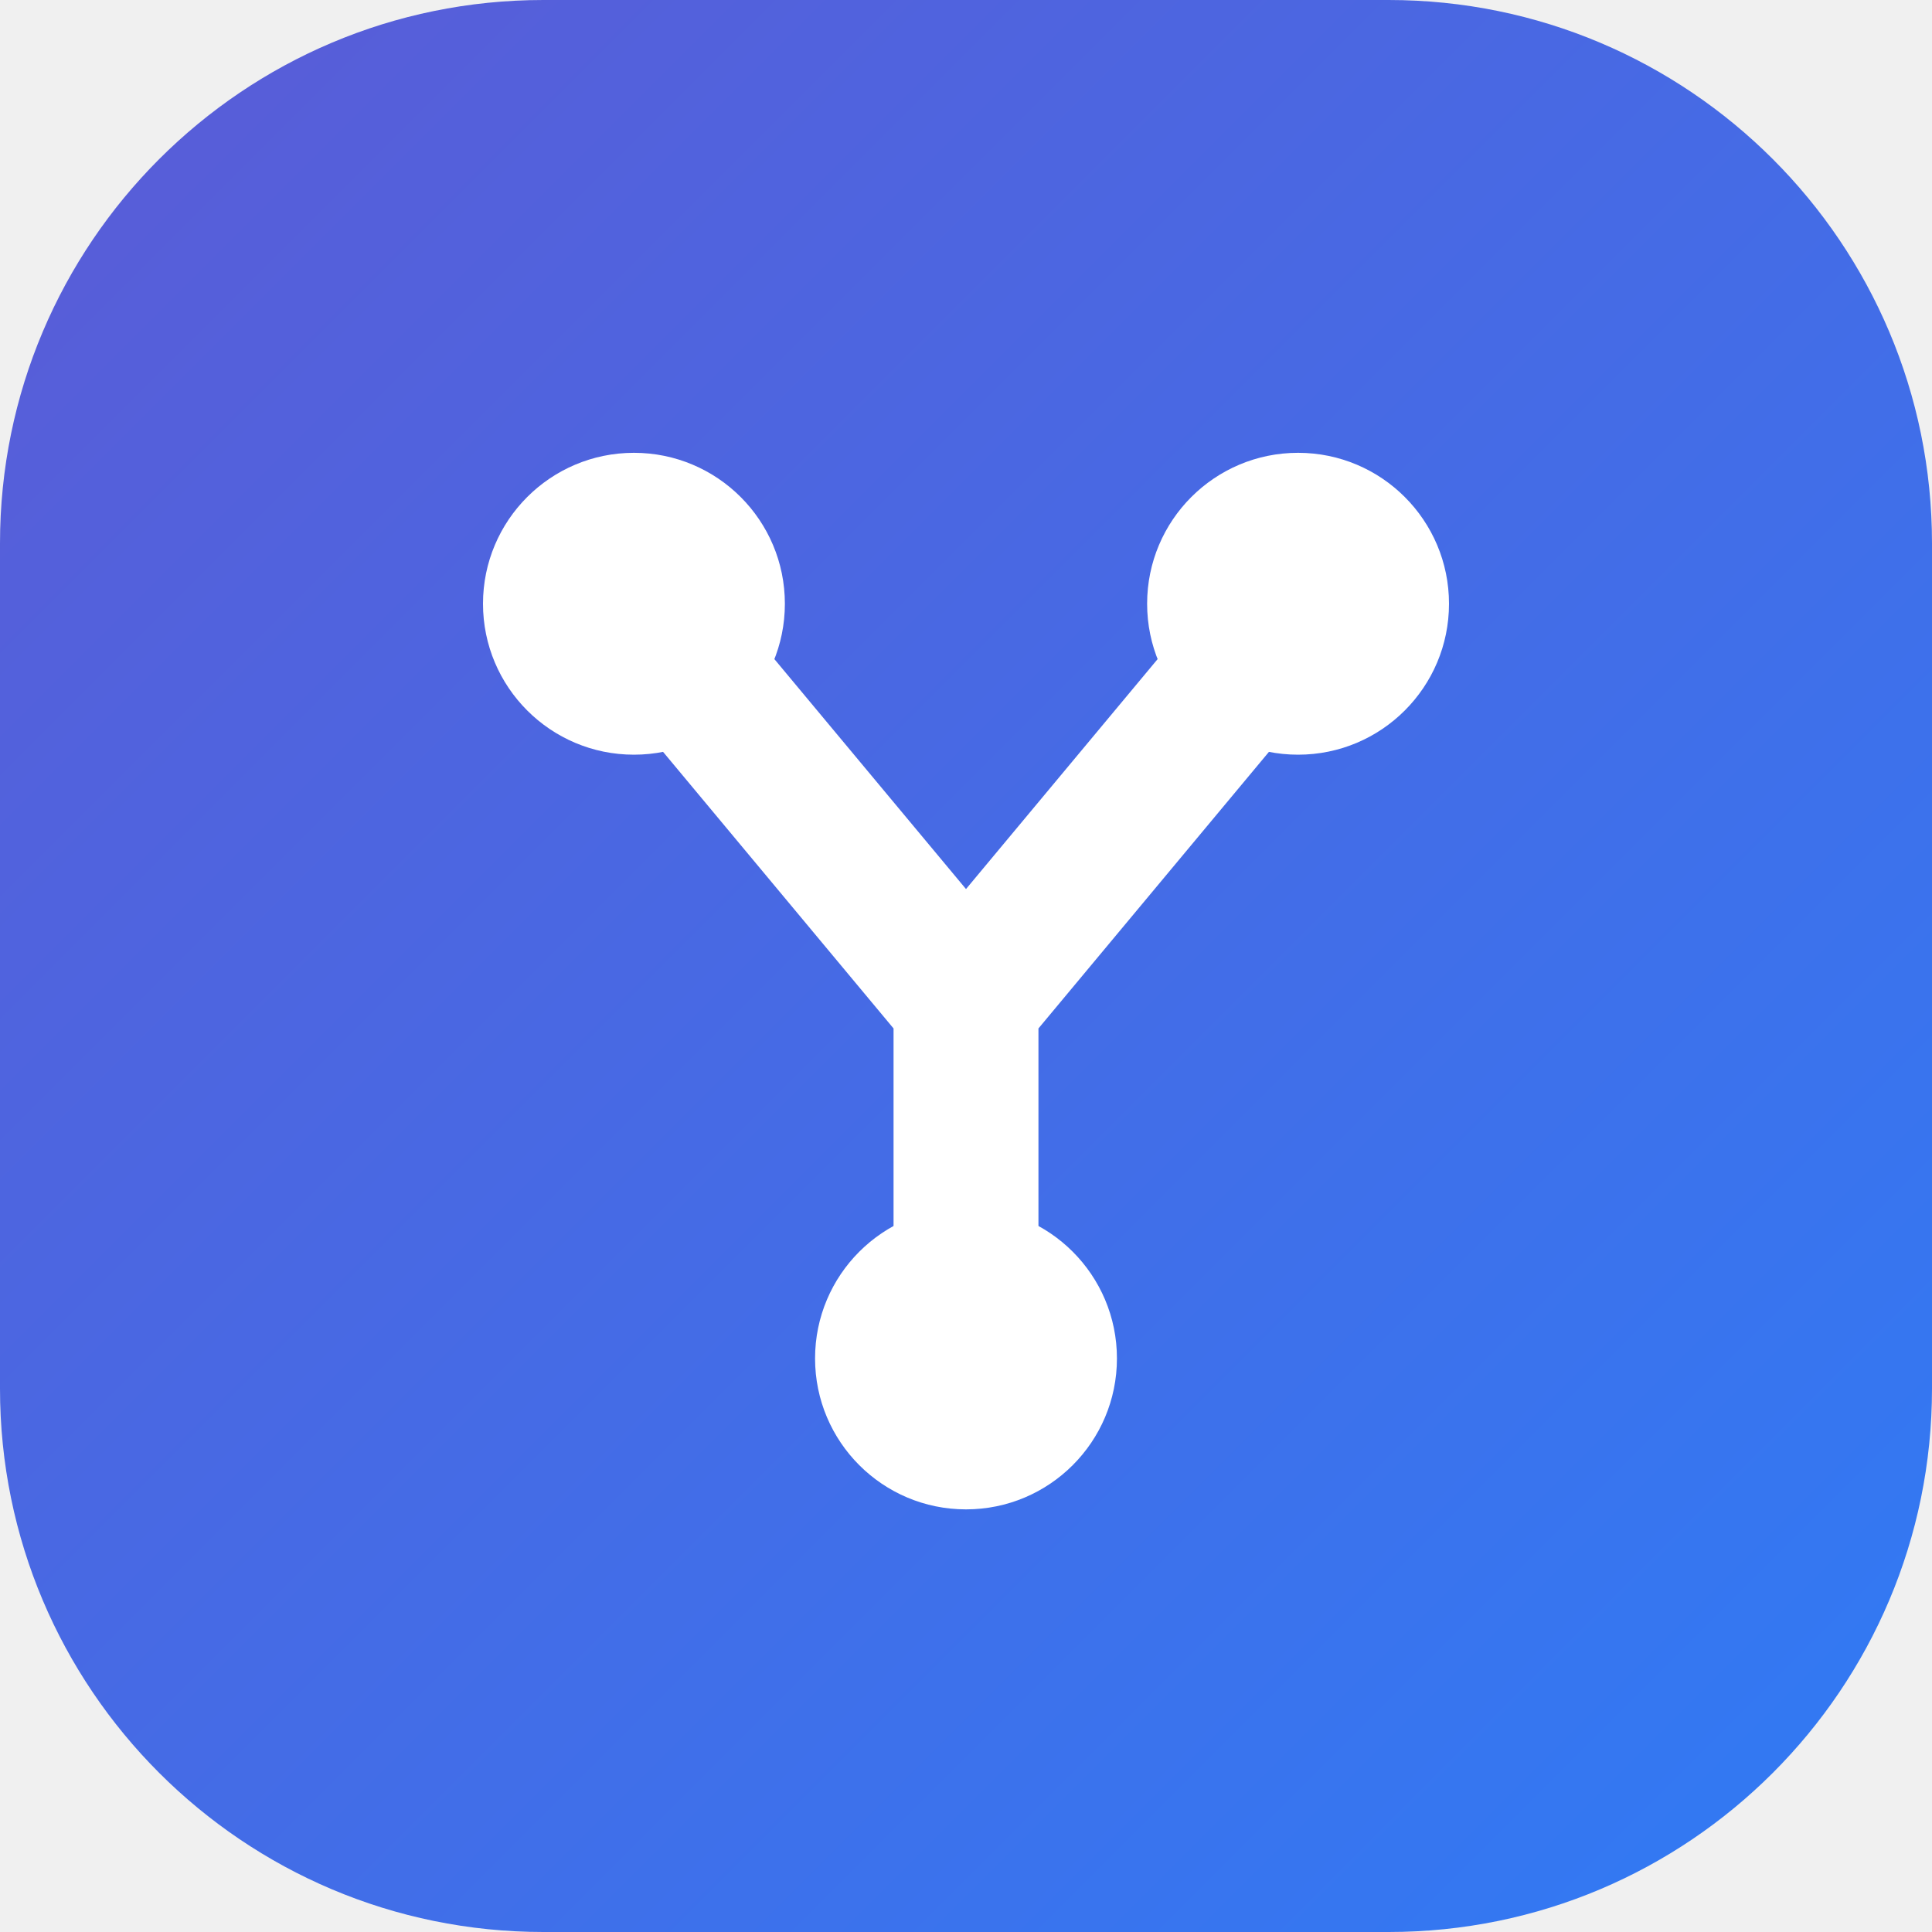
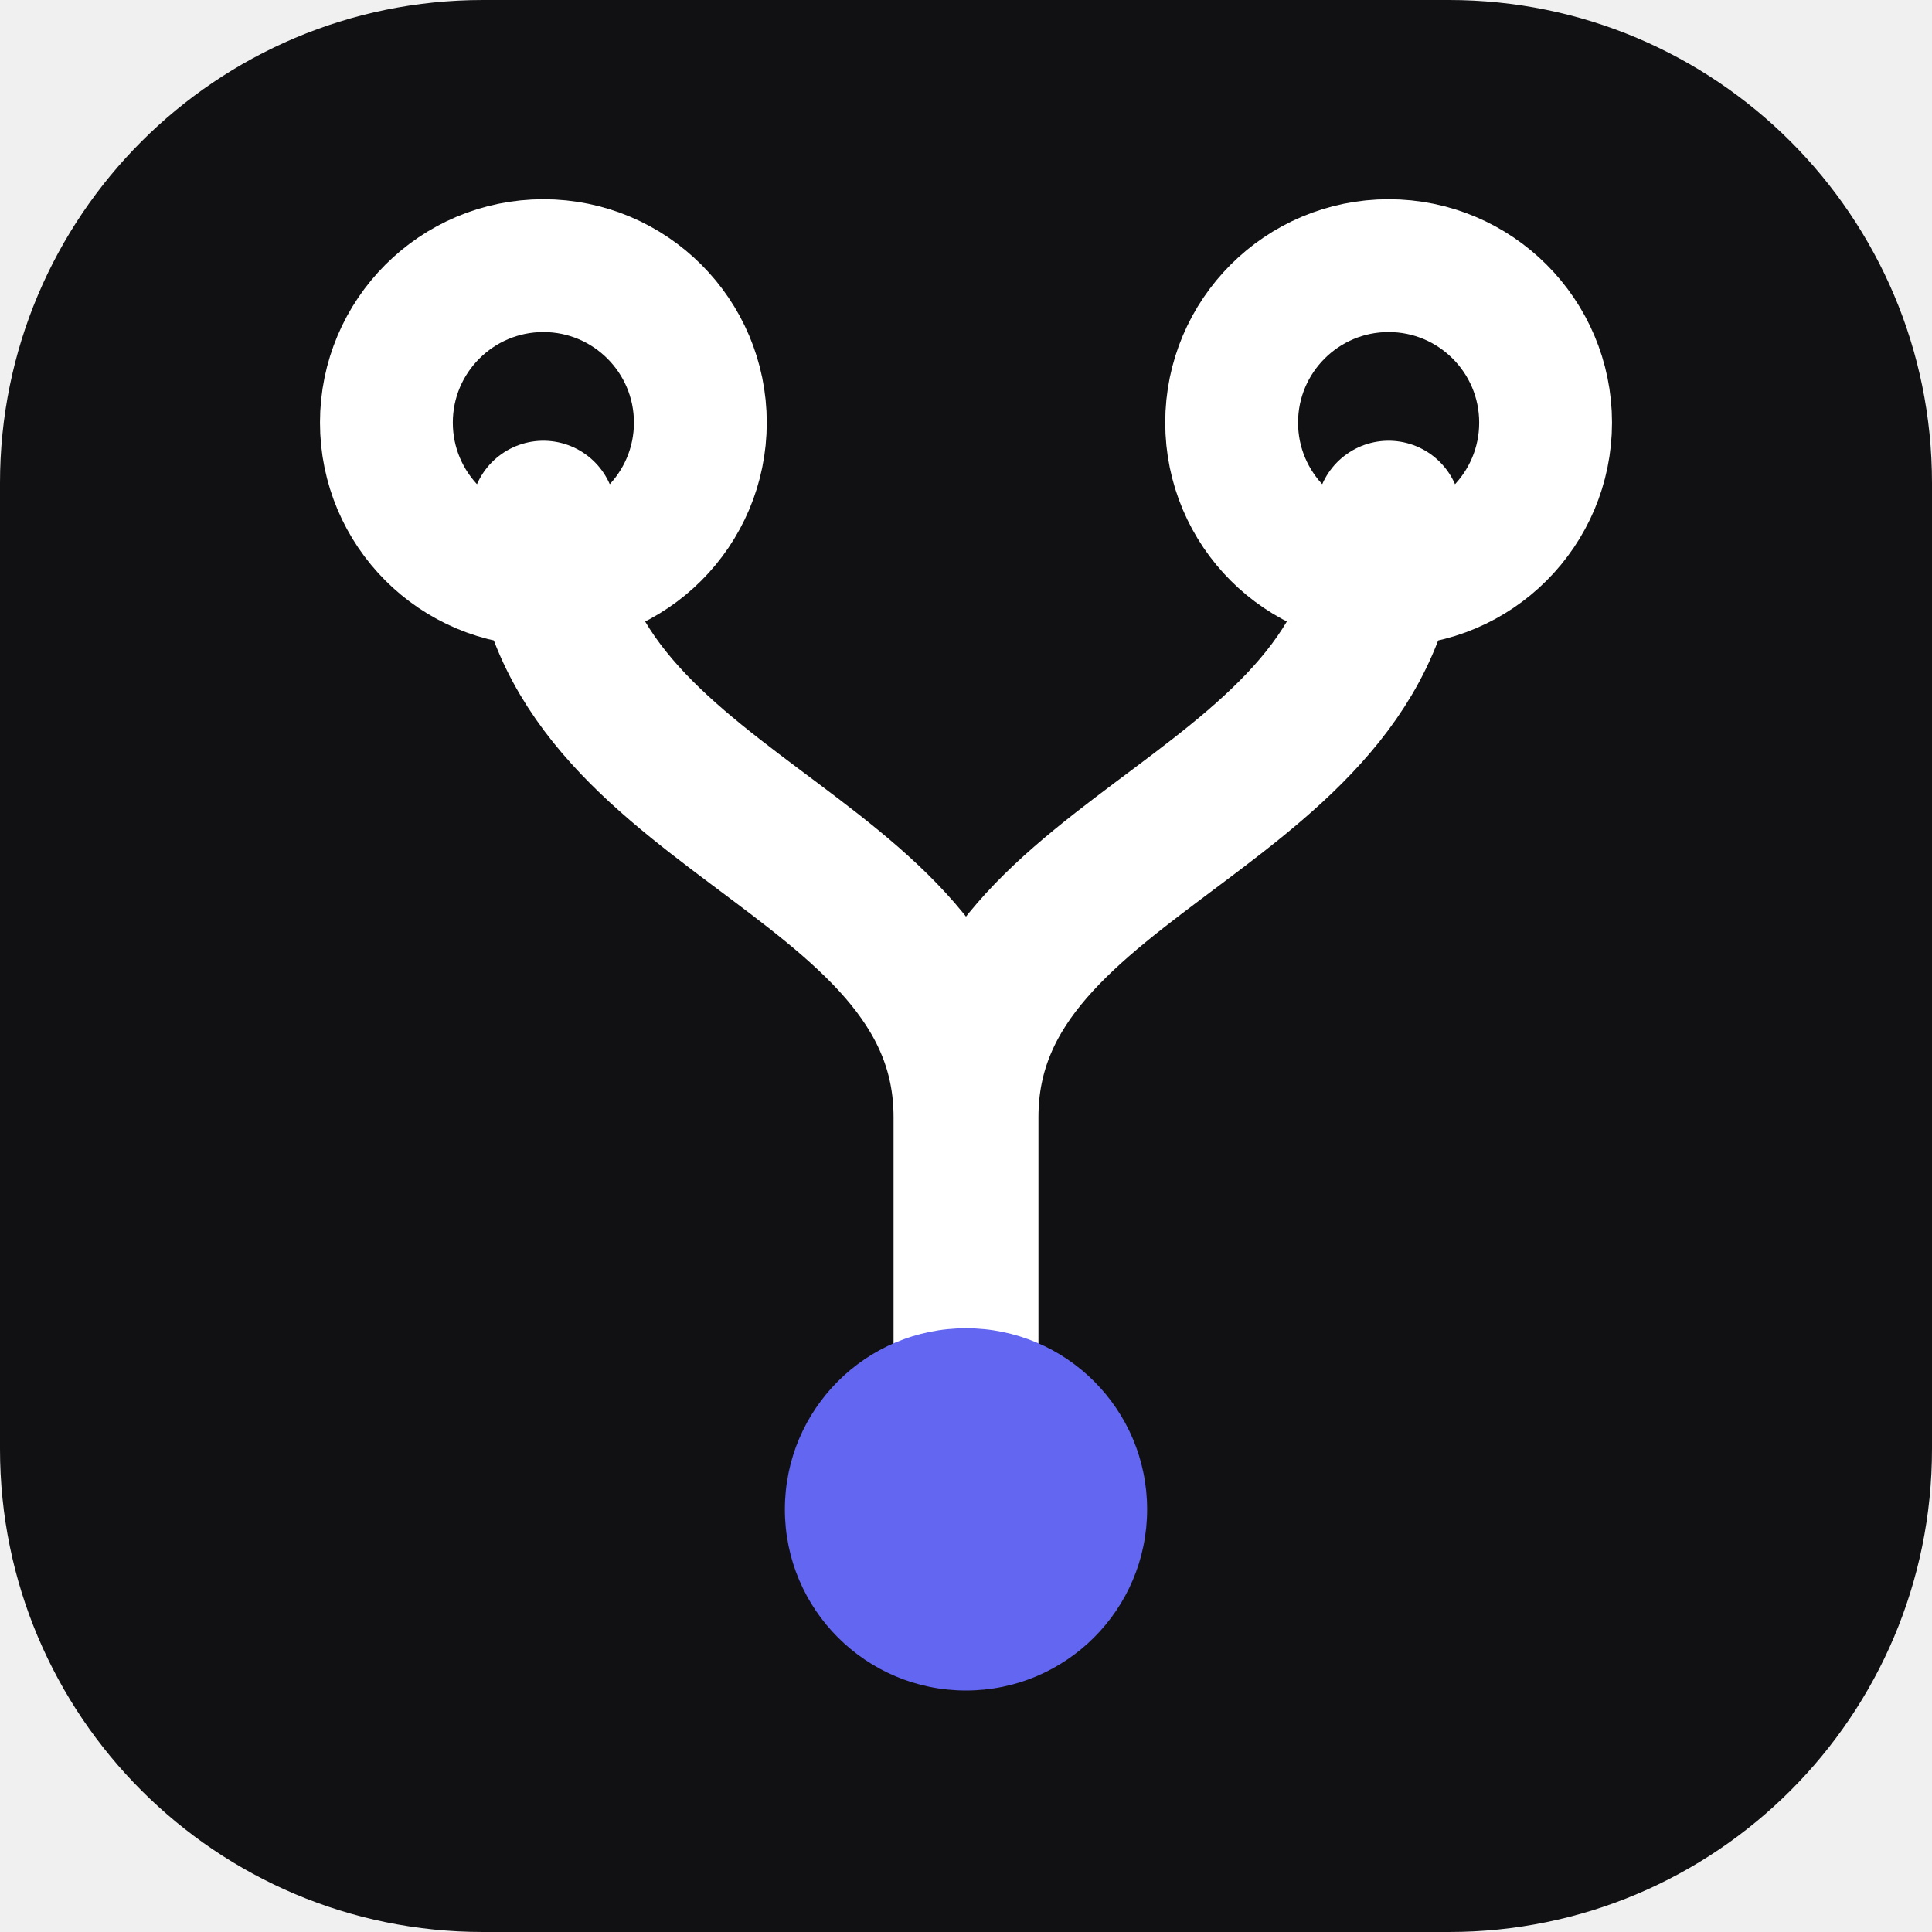
<svg xmlns="http://www.w3.org/2000/svg" viewBox="0 0 32 32">
-   <defs>
-     <linearGradient id="g" x1="0" y1="0" x2="1" y2="1">
-       <stop offset="0" stop-color="#5b5bd6" />
-       <stop offset="1" stop-color="#2f7bf5" />
-     </linearGradient>
-   </defs>
-   <rect width="32" height="32" rx="9" fill="url(#g)" />
-   <path d="M10.5 10 16 16.6 21.5 10M16 16.6V22.5" fill="none" stroke="#fff" stroke-width="2.4" stroke-linecap="round" stroke-linejoin="round" />
-   <circle cx="10.5" cy="10" r="2.5" fill="#fff" />
-   <circle cx="21.5" cy="10" r="2.5" fill="#fff" />
-   <circle cx="16" cy="22.5" r="2.5" fill="#fff" />
+   <style>.t{fill:#111114}.m{stroke:#fff}@media (prefers-color-scheme:dark){.t{fill:#f2f2f5}.m{stroke:#111114}}</style>
+   <rect class="t" width="32" height="32" rx="8" />
+   <g fill="none" stroke-width="2.4" stroke-linecap="round" class="m">
+     <path d="M9 8.5c0 5 7 5.5 7 10M23 8.5c0 5-7 5.5-7 10M16 18.5V23" />
+     <circle cx="9" cy="7" r="2.6" stroke-width="2.2" />
+     <circle cx="23" cy="7" r="2.6" stroke-width="2.2" />
+   </g>
+   <circle cx="16" cy="25" r="3" fill="#6366f1" />
</svg>
